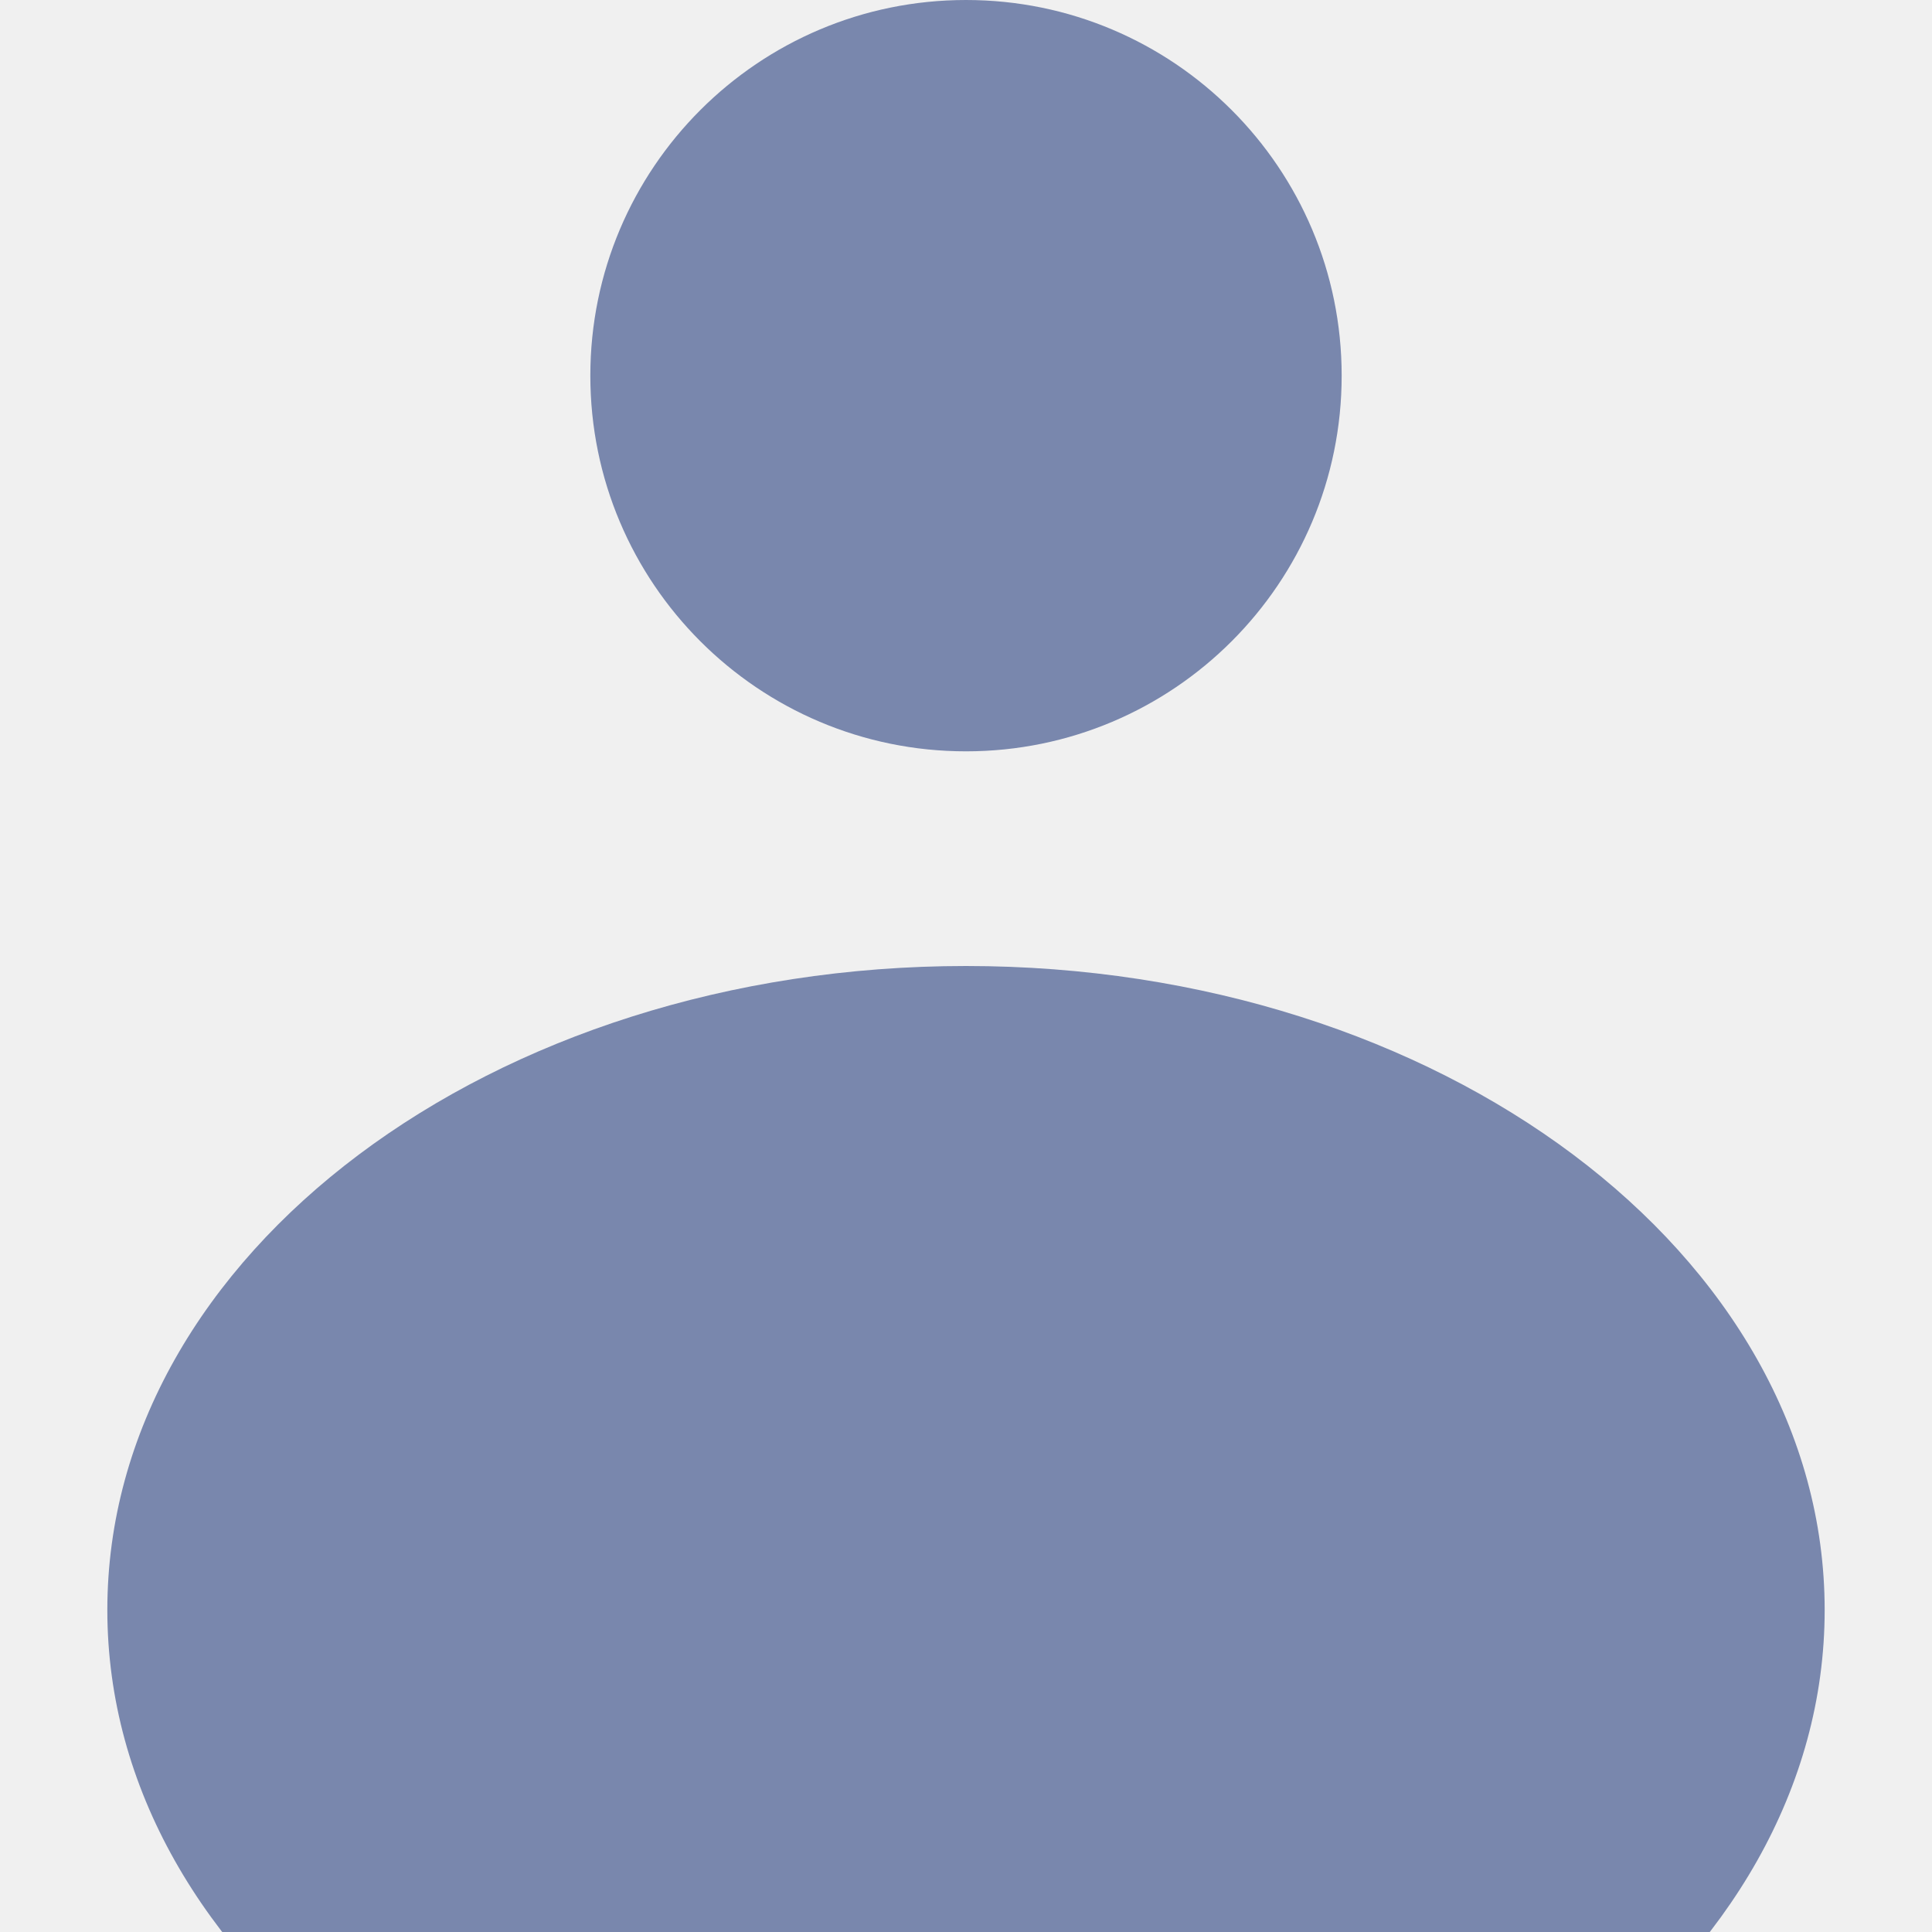
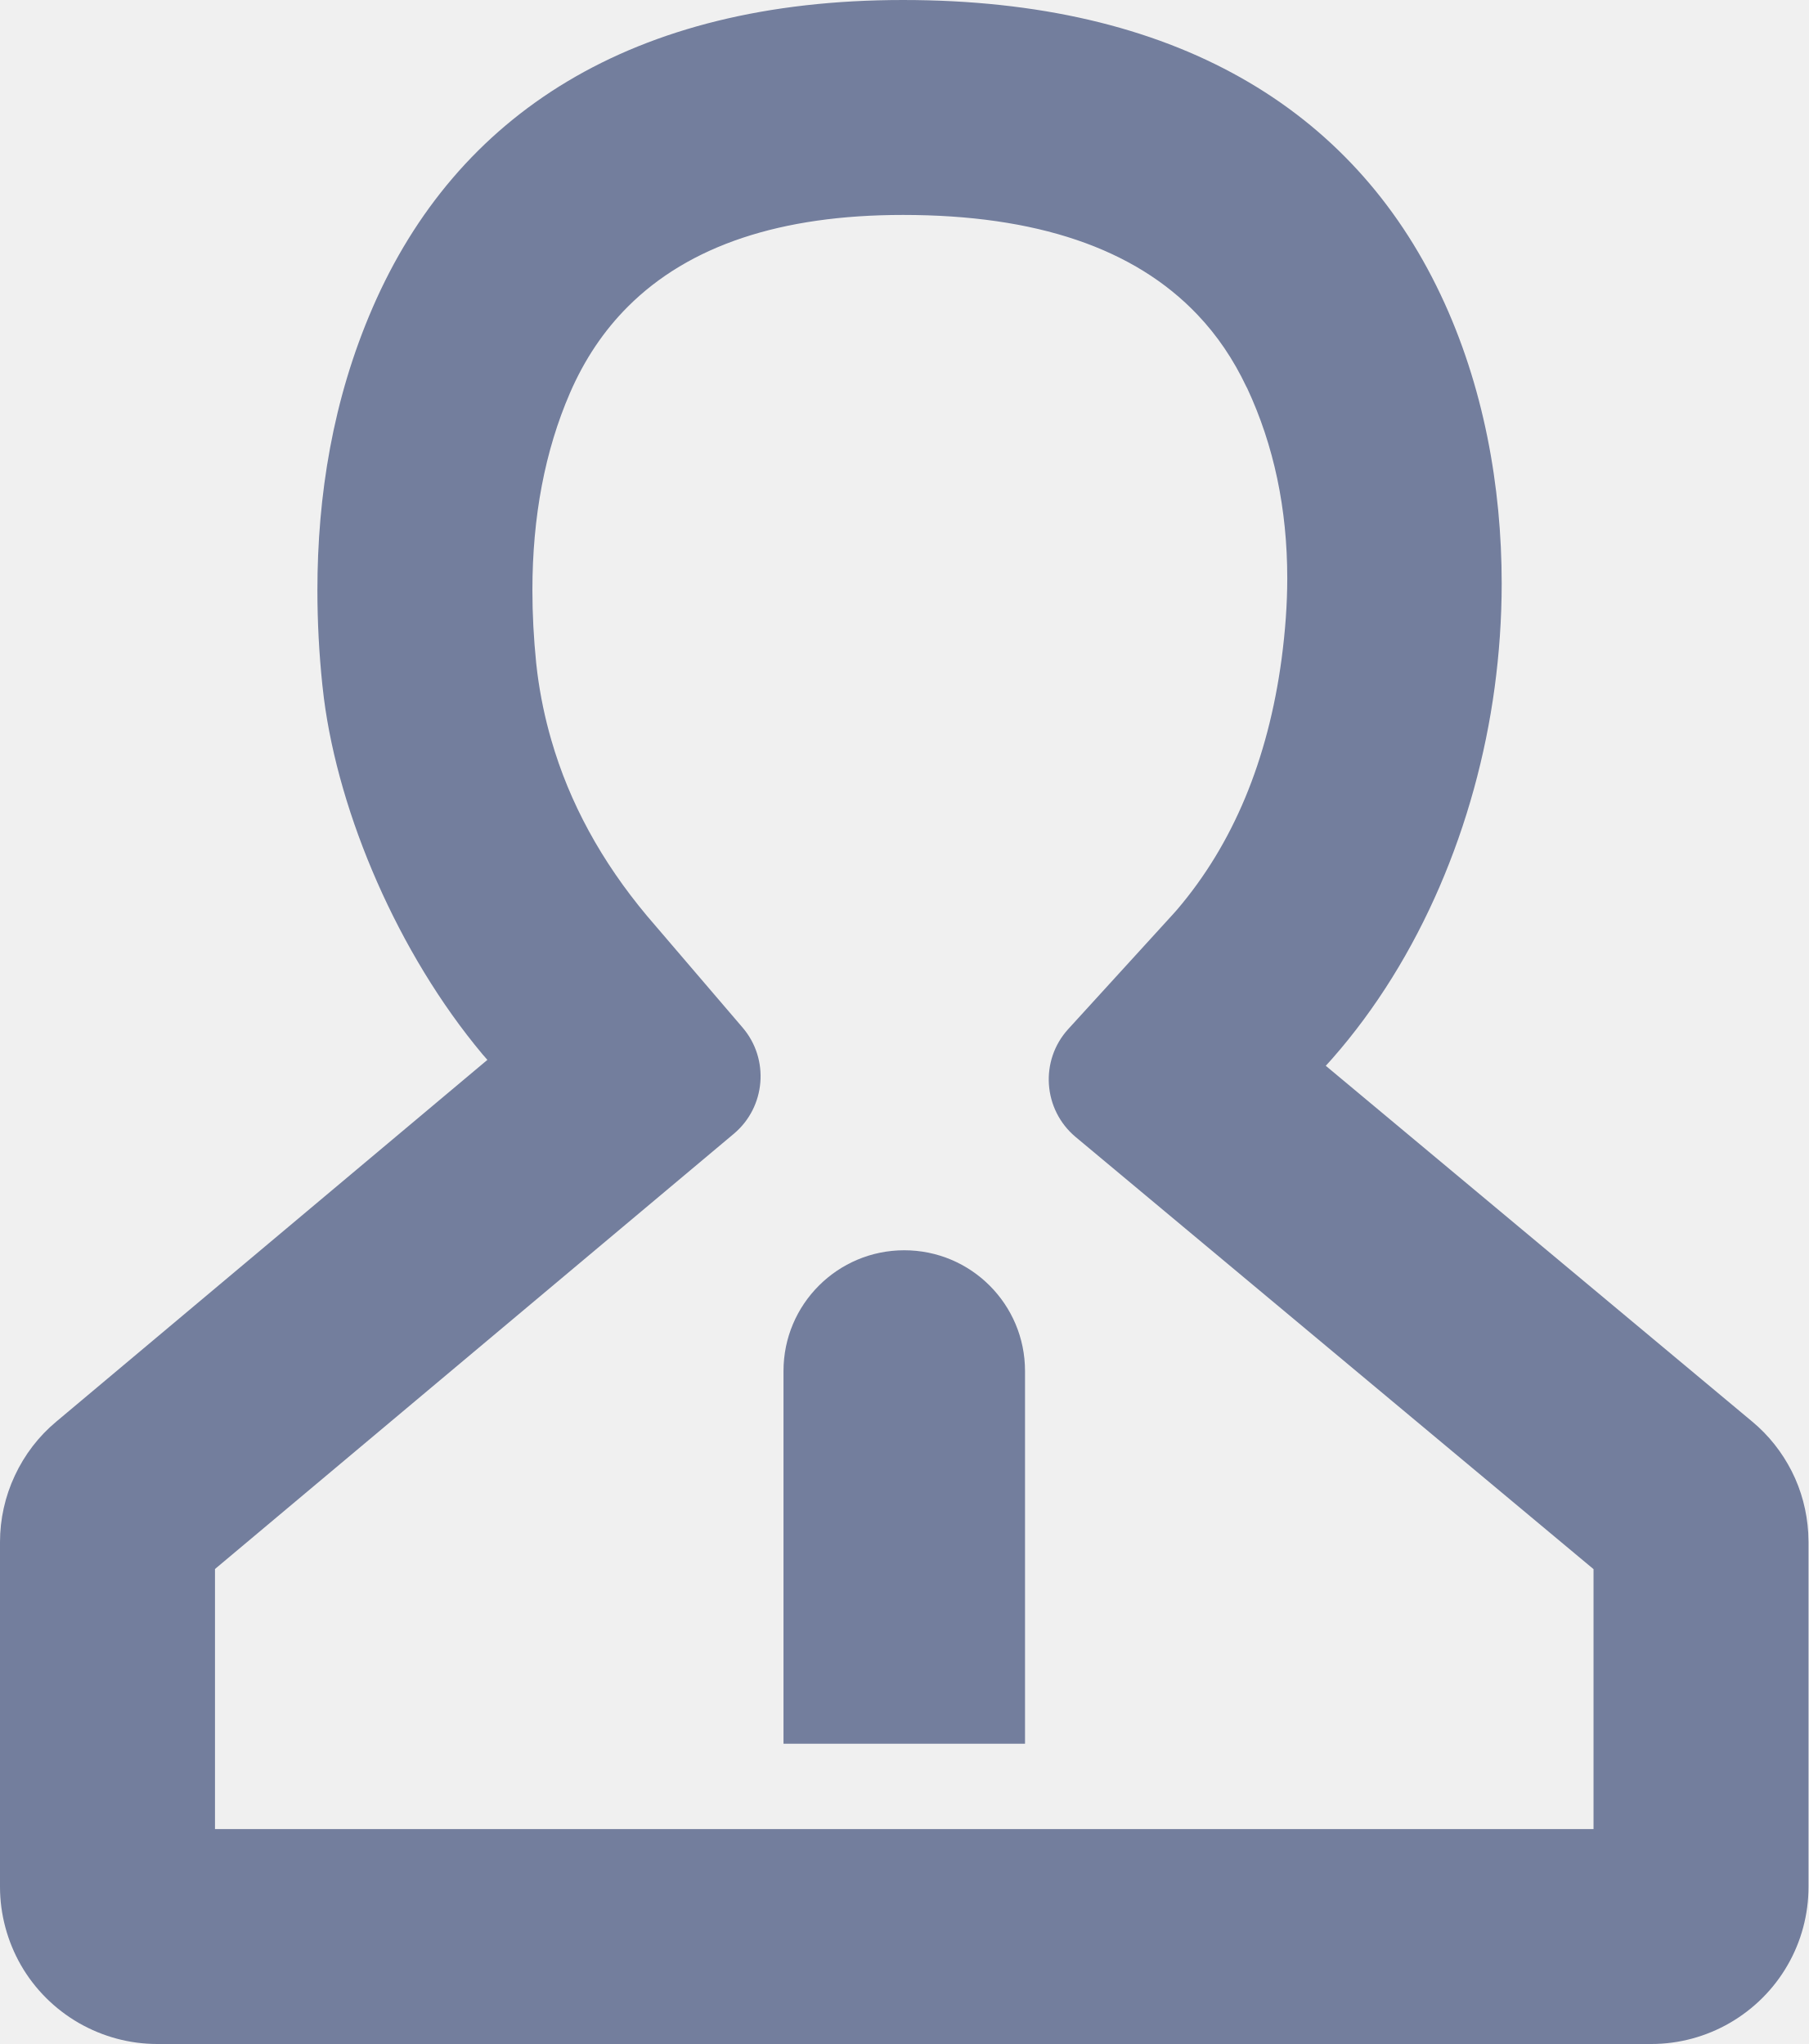
- <svg xmlns="http://www.w3.org/2000/svg" preserveAspectRatio="none" overflow="visible" style="display: block;" width="18" height="18" viewBox="0 0 18 18" fill="none">
-   <g id="Icon/user" clip-path="url(#clip0_0_4)">
-     <circle id="User solid head" cx="9" cy="3.5" r="3.5" fill="#7987AD" />
-     <ellipse id="User solid body" cx="9" cy="15" rx="8" ry="6" fill="#7987AD" />
+ <svg xmlns="http://www.w3.org/2000/svg" preserveAspectRatio="none" overflow="visible" style="display: block;" width="12.82" height="14.493" viewBox="0 0 12.82 14.493" fill="none">
+   <g id="ç»å 16">
+     <path id="ç¢é 31(è¾¹æ¡)" fill-rule="evenodd" clip-rule="evenodd" d="M6.401 1.20997e-05C4.476 1.20997e-05 3.236 0.812 2.642 2.18C2.358 2.834 2.25 3.517 2.25 4.185C2.25 4.411 2.262 4.635 2.285 4.856L2.296 4.951C2.402 5.775 2.821 6.759 3.42 7.475L3.455 7.515L0.399 10.08C0.274 10.184 0.174 10.315 0.105 10.463C0.036 10.61 8.70887e-05 10.771 0 10.934V13.378C0 13.573 0.052 13.766 0.149 13.935C0.247 14.105 0.388 14.245 0.557 14.343C0.727 14.441 0.919 14.493 1.115 14.493H11.706C11.901 14.493 12.094 14.441 12.263 14.343C12.432 14.245 12.573 14.105 12.671 13.935C12.769 13.766 12.82 13.573 12.82 13.378V10.934L12.818 10.869C12.809 10.717 12.77 10.568 12.701 10.432C12.632 10.296 12.537 10.176 12.42 10.079L9.398 7.557L9.444 7.506C10.068 6.796 10.464 5.845 10.595 4.875C10.627 4.637 10.645 4.39 10.645 4.137C10.645 3.453 10.518 2.733 10.211 2.087C9.587 0.77 8.326 1.20997e-05 6.401 1.20997e-05ZM4.451 2.174C4.884 1.741 5.534 1.524 6.401 1.524C7.345 1.524 8.041 1.76 8.489 2.232C8.628 2.378 8.743 2.548 8.834 2.74C8.836 2.744 8.839 2.749 8.841 2.753C9.03 3.158 9.125 3.607 9.125 4.1C9.125 4.284 9.111 4.474 9.085 4.671C8.988 5.392 8.74 5.986 8.343 6.451C8.335 6.46 8.327 6.469 8.319 6.478L7.573 7.296C7.369 7.519 7.393 7.868 7.625 8.062L11.296 11.126V12.969H1.524V11.125L5.202 8.039C5.428 7.849 5.456 7.51 5.264 7.286L4.588 6.496C4.263 6.108 4.036 5.691 3.908 5.247C3.863 5.092 3.83 4.933 3.809 4.772L3.801 4.703C3.783 4.525 3.774 4.352 3.774 4.186C3.774 3.663 3.863 3.196 4.04 2.787C4.143 2.549 4.28 2.345 4.451 2.174Z" fill="#737E9D" />
+     <path id="ç©å½¢ 2243" fill-rule="evenodd" clip-rule="evenodd" d="M5.554 9.721C5.554 9.248 5.938 8.865 6.41 8.865C6.883 8.865 7.266 9.248 7.266 9.721V12.364H5.554V9.721Z" fill="#737E9D" />
  </g>
-   <defs>
-     <clipPath id="clip0_0_4">
-       <rect width="18" height="18" fill="white" />
-     </clipPath>
-   </defs>
</svg>
